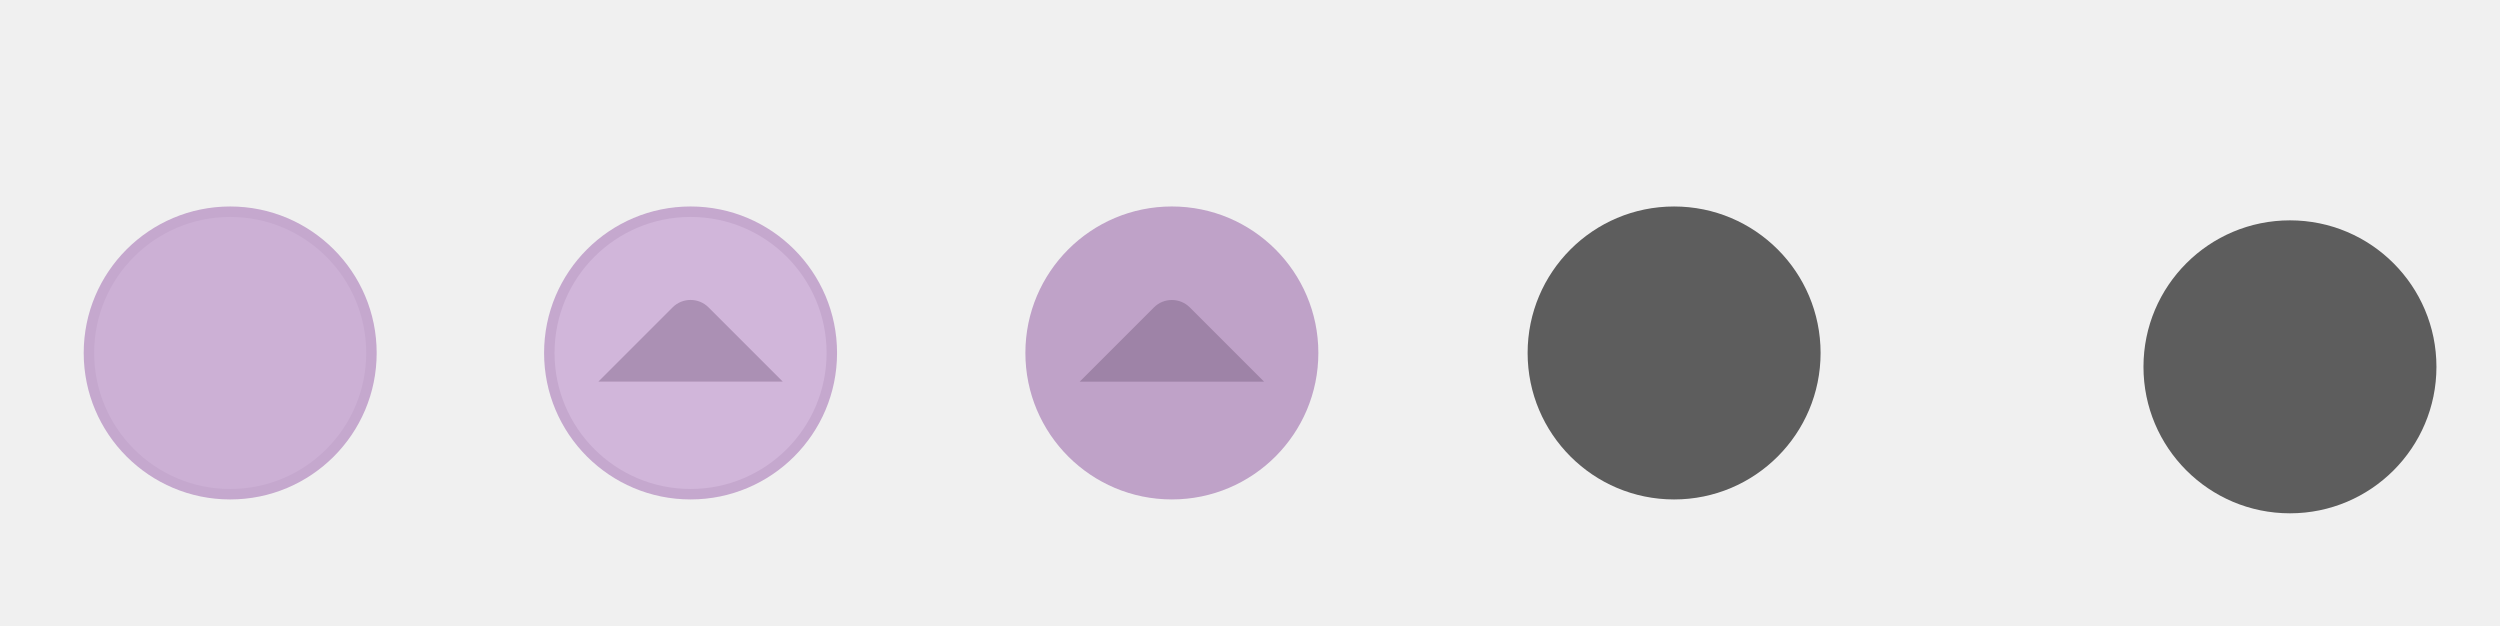
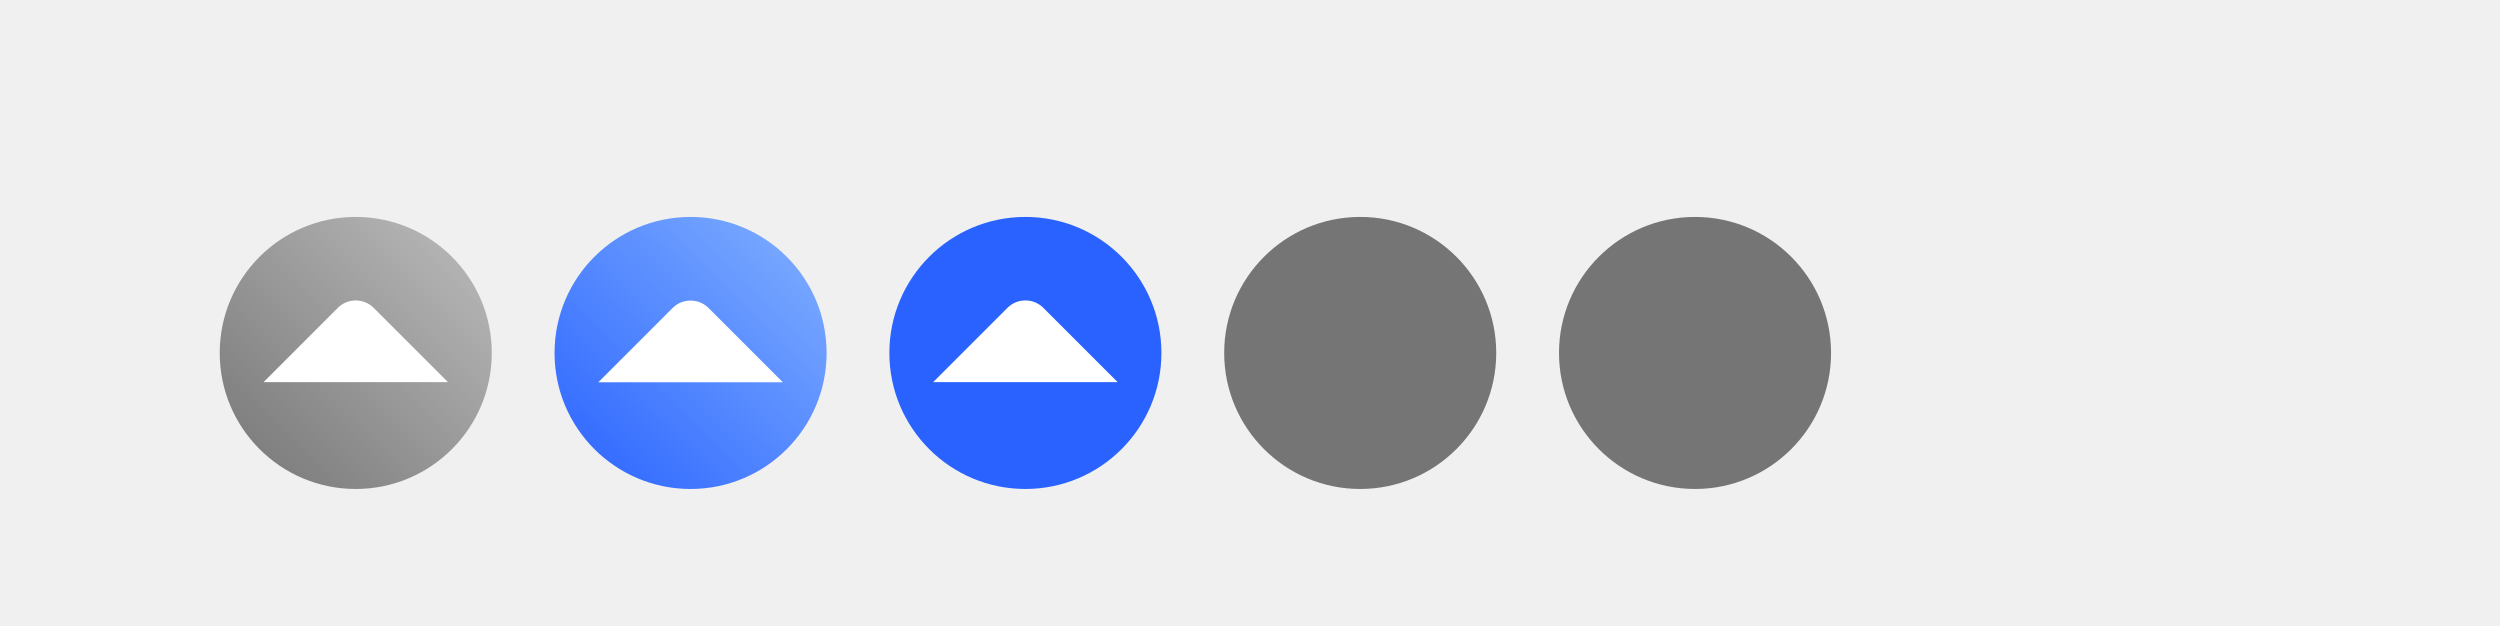
<svg xmlns="http://www.w3.org/2000/svg" xmlns:xlink="http://www.w3.org/1999/xlink" width="119.467" height="29.867" id="svg4428" version="1.1">
  <defs id="defs4430">
+     <linearGradient id="linearGradient949">
+       <stop style="stop-color:#2962ff;stop-opacity:1" offset="0" id="stop945" />
+       <stop style="stop-color:#82b1ff;stop-opacity:1" offset="1" id="stop947" />
+     </linearGradient>
+     <linearGradient id="linearGradient941">
+       <stop style="stop-color:#757575;stop-opacity:1" offset="0" id="stop937" />
+       <stop style="stop-color:#bdbdbd;stop-opacity:1" offset="1" id="stop939" />
+     </linearGradient>
    <linearGradient id="linearGradient3913">
      <stop style="stop-color:#ffffff;stop-opacity:1;" offset="0" id="stop3915" />
      <stop id="stop3921" offset="0.5" style="stop-color:#ffffff;stop-opacity:0.498;" />
      <stop style="stop-color:#ffffff;stop-opacity:0;" offset="1" id="stop3917" />
    </linearGradient>
    <linearGradient id="linearGradient3868">
      <stop style="stop-color:#5a5a5a;stop-opacity:1;" offset="0" id="stop3870" />
      <stop style="stop-color:#646464;stop-opacity:1;" offset="1" id="stop3872" />
    </linearGradient>
    <linearGradient id="linearGradient3813">
      <stop style="stop-color:#666666;stop-opacity:1;" offset="0" id="stop3815" />
      <stop style="stop-color:#636363;stop-opacity:1;" offset="1" id="stop3817" />
    </linearGradient>
    <linearGradient id="linearGradient3787">
      <stop style="stop-color:#e5e5df;stop-opacity:1;" offset="0" id="stop3789" />
      <stop style="stop-color:#dadad4;stop-opacity:1;" offset="1" id="stop3791" />
    </linearGradient>
    <linearGradient id="linearGradient3806-3-5-6">
      <stop style="stop-color:#303030;stop-opacity:1;" offset="0" id="stop3808-6-9-1" />
      <stop style="stop-color:#232323;stop-opacity:1;" offset="1" id="stop3810-4-6-3" />
    </linearGradient>
    <linearGradient xlink:href="#linearGradient3787" id="linearGradient3793" x1="40" y1="1044.362" x2="40" y2="1032.362" gradientUnits="userSpaceOnUse" />
    <linearGradient xlink:href="#linearGradient3787" id="linearGradient3828" gradientUnits="userSpaceOnUse" x1="40" y1="1044.362" x2="40" y2="1032.362" gradientTransform="matrix(1.166667,0,0,1.076923,-6.5,-80.33555)" />
    <linearGradient xlink:href="#linearGradient3787-8" id="linearGradient3835" gradientUnits="userSpaceOnUse" gradientTransform="matrix(1.166667,0,0,1.076923,-35.5,-1105.698)" x1="40" y1="1044.362" x2="40" y2="1032.362" />
    <linearGradient xlink:href="#linearGradient3787-8" id="linearGradient3835-4" gradientUnits="userSpaceOnUse" gradientTransform="matrix(1.166667,0,0,1.076923,-35.5,-1105.698)" x1="40" y1="1044.362" x2="40" y2="1032.362" />
    <linearGradient id="linearGradient3787-8">
      <stop style="stop-color:#f5f5ee;stop-opacity:1;" offset="0" id="stop3789-2" />
      <stop style="stop-color:#e6e6df;stop-opacity:1;" offset="1" id="stop3791-6" />
    </linearGradient>
    <linearGradient xlink:href="#linearGradient3787-8" id="linearGradient3835-3" gradientUnits="userSpaceOnUse" gradientTransform="matrix(1.166667,0,0,1.076923,-35.5,-1105.698)" x1="40" y1="1044.362" x2="40" y2="1032.362" />
    <linearGradient id="linearGradient3787-7">
      <stop style="stop-color:#f5f5ee;stop-opacity:1;" offset="0" id="stop3789-3" />
      <stop style="stop-color:#e6e6e0;stop-opacity:1;" offset="1" id="stop3791-3" />
    </linearGradient>
    <linearGradient xlink:href="#linearGradient3787" id="linearGradient3807" x1="11" y1="15.75" x2="11" y2="8.25" gradientUnits="userSpaceOnUse" />
    <linearGradient xlink:href="#linearGradient3813" id="linearGradient3819" x1="29.5" y1="15.2" x2="29.5" y2="8.8" gradientUnits="userSpaceOnUse" />
    <linearGradient xlink:href="#linearGradient4231" id="linearGradient3807-1" x1="10" y1="7" x2="10" y2="15.889" gradientUnits="userSpaceOnUse" />
    <linearGradient id="linearGradient4231">
      <stop id="stop4233" offset="0" style="stop-color:#e7e7e1;stop-opacity:1;" />
      <stop id="stop4239" offset="1" style="stop-color:#dadad3;stop-opacity:1;" />
    </linearGradient>
    <linearGradient xlink:href="#linearGradient4231-1" id="linearGradient3807-1-1" x1="10" y1="15.889" x2="10" y2="7" gradientUnits="userSpaceOnUse" />
    <linearGradient id="linearGradient4231-1">
      <stop id="stop4233-6" offset="0" style="stop-color:#e5e5de;stop-opacity:1;" />
      <stop id="stop4239-7" offset="1" style="stop-color:#dadad3;stop-opacity:1;" />
    </linearGradient>
    <linearGradient id="linearGradient4363">
      <stop style="stop-color:#979791;stop-opacity:1;" offset="0" id="stop4365" />
      <stop style="stop-color:#dadad4;stop-opacity:0;" offset="1" id="stop4367" />
    </linearGradient>
    <linearGradient id="linearGradient4363-7">
      <stop style="stop-color:#f5f5ef;stop-opacity:1;" offset="0" id="stop4365-9" />
      <stop style="stop-color:#dadad4;stop-opacity:0;" offset="1" id="stop4367-8" />
    </linearGradient>
    <linearGradient xlink:href="#linearGradient4231-7" id="linearGradient4361" gradientUnits="userSpaceOnUse" gradientTransform="matrix(1.1875,0,0,1,-41.25,0)" x1="248.632" y1="79" x2="248.632" y2="58" />
    <linearGradient id="linearGradient4231-7">
      <stop id="stop4233-4" offset="0" style="stop-color:#e6e6df;stop-opacity:1;" />
      <stop id="stop4239-8" offset="1" style="stop-color:#d1d1ca;stop-opacity:1;" />
    </linearGradient>
    <linearGradient xlink:href="#linearGradient4231-7" id="linearGradient3127" gradientUnits="userSpaceOnUse" gradientTransform="matrix(1.1875,0,0,1,-262.25,-55.99998)" x1="248.632" y1="79" x2="248.632" y2="58" />
    <linearGradient xlink:href="#linearGradient4231-7" id="linearGradient3154" gradientUnits="userSpaceOnUse" gradientTransform="matrix(1.1875,0,0,1,-262.25,-55.99998)" x1="248.632" y1="79" x2="248.632" y2="58" />
    <linearGradient xlink:href="#linearGradient4231-7" id="linearGradient3159" gradientUnits="userSpaceOnUse" gradientTransform="matrix(1.1875,0,0,1,-249.25,-54.99998)" x1="248.632" y1="79" x2="248.632" y2="58" />
    <linearGradient xlink:href="#linearGradient4231-7-9" id="linearGradient3159-0" gradientUnits="userSpaceOnUse" gradientTransform="matrix(1.1875,0,0,1,-262.25,-55.99998)" x1="248.632" y1="79" x2="248.632" y2="58" />
    <linearGradient id="linearGradient4231-7-9">
      <stop id="stop4233-4-2" offset="0" style="stop-color:#e6e6df;stop-opacity:1;" />
      <stop id="stop4239-8-9" offset="1" style="stop-color:#d1d1ca;stop-opacity:1;" />
    </linearGradient>
    <linearGradient id="linearGradient4231-5">
      <stop id="stop4233-41" offset="0" style="stop-color:#e5e5de;stop-opacity:1;" />
      <stop id="stop4239-73" offset="1" style="stop-color:#dadad3;stop-opacity:1;" />
    </linearGradient>
    <linearGradient xlink:href="#linearGradient4231-7-7" id="linearGradient3159-1" gradientUnits="userSpaceOnUse" gradientTransform="matrix(1.1875,0,0,1,-262.25,-55.99998)" x1="248.632" y1="79" x2="248.632" y2="58" />
    <linearGradient id="linearGradient4231-7-7">
      <stop id="stop4233-4-7" offset="0" style="stop-color:#e6e6df;stop-opacity:1;" />
      <stop id="stop4239-8-2" offset="1" style="stop-color:#d1d1ca;stop-opacity:1;" />
    </linearGradient>
    <linearGradient xlink:href="#linearGradient4231-73" id="linearGradient3807-1-7" x1="10" y1="15.889" x2="10" y2="7" gradientUnits="userSpaceOnUse" />
    <linearGradient id="linearGradient4231-73">
      <stop id="stop4233-1" offset="0" style="stop-color:#e5e5de;stop-opacity:1;" />
      <stop id="stop4239-85" offset="1" style="stop-color:#dadad3;stop-opacity:1;" />
    </linearGradient>
+     <linearGradient xlink:href="#linearGradient941" id="linearGradient943" x1="88.153" y1="87.707" x2="835.573" y2="833.418" gradientUnits="userSpaceOnUse" />
+     <linearGradient xlink:href="#linearGradient949" id="linearGradient951" x1="93.736" y1="90.529" x2="829.989" y2="832.909" gradientUnits="userSpaceOnUse" />
  </defs>
  <g id="layer1" transform="translate(0,-1092.653)">
    <g id="4" transform="translate(86.4,-3.2)" />
-     <g id="active-center" transform="matrix(0.01754682,0,0,-0.01754674,2.948165,1117.658)" style="stroke-width:1.261">
-       <path id="path900" style="fill:#c5a8ce;fill-opacity:1;fill-rule:evenodd;stroke:none;stroke-width:1.345;enable-background:new;opacity:0" d="m 458.879,7.858 c 251.8,0 455.921,204.125 455.921,455.929 0,251.795 -204.121,455.921 -455.921,455.921 C 207.08,919.709 2.954,715.583 2.954,463.788 2.954,211.983 207.08,7.858 458.879,7.858" />
-       <path d="m 458.879,64.847 c 220.327,0 398.933,178.61 398.933,398.941 0,220.322 -178.607,398.933 -398.933,398.933 -220.326,0 -398.937,-178.611 -398.937,-398.933 0,-220.331 178.611,-398.941 398.937,-398.941" style="fill:#c5a8ce;fill-opacity:1;fill-rule:evenodd;stroke:none;stroke-width:1.345;enable-background:new" id="path14" />
-       <path d="m 458.877,93.35 c 204.586,0 370.438,165.849 370.438,370.438 0,204.581 -165.852,370.43 -370.438,370.43 -204.585,0 -370.437,-165.849 -370.437,-370.43 0,-204.588 165.853,-370.438 370.437,-370.438" style="fill:#ccb0d5;fill-opacity:1;fill-rule:evenodd;stroke:none;stroke-width:1.345;enable-background:new" id="path16" />
-     </g>
    <g id="hover-center" transform="matrix(0.01754674,0,0,-0.01754674,24.89582,1117.601)" style="stroke-width:1.261">
      <path id="path902" style="fill:#d1b6da;fill-opacity:1;fill-rule:evenodd;stroke:none;stroke-width:1.345;enable-background:new;opacity:0" d="m 461.861,916.488 c -251.802,0 -455.923,-204.125 -455.923,-455.929 0,-251.795 204.122,-455.921 455.923,-455.921 251.801,0 455.927,204.126 455.927,455.921 0,251.805 -204.126,455.929 -455.927,455.929" />
-       <path d="m 461.861,859.497 c -220.326,0 -398.933,-178.609 -398.933,-398.938 0,-220.321 178.606,-398.931 398.933,-398.931 220.325,0 398.936,178.61 398.936,398.931 0,220.329 -178.611,398.938 -398.936,398.938" style="fill:#c5a8ce;fill-opacity:1;fill-rule:evenodd;stroke:none;stroke-width:1.345;enable-background:new" id="path14-3" />
-       <path d="m 461.863,830.996 c -204.587,0 -370.439,-165.849 -370.439,-370.437 0,-204.581 165.853,-370.43 370.439,-370.43 204.586,0 370.439,165.849 370.439,370.43 0,204.588 -165.854,370.437 -370.439,370.437" style="fill:#d1b6da;fill-opacity:1;fill-rule:evenodd;stroke:none;stroke-width:1.345;enable-background:new" id="path16-5" />
-       <path d="m 210.737,382.462 202.329,202.329 c 26.838,26.838 70.749,26.838 97.587,6e-4 l 202.331,-202.331 -502.247,0.001" style="fill:#ab90b4;fill-opacity:1;fill-rule:evenodd;stroke:none;stroke-width:1.345;enable-background:new" id="path18-6" />
+       <path d="m 461.863,830.996 c -204.587,0 -370.439,-165.849 -370.439,-370.437 0,-204.581 165.853,-370.43 370.439,-370.43 204.586,0 370.439,165.849 370.439,370.43 0,204.588 -165.854,370.437 -370.439,370.437" style="fill:url(#linearGradient951);fill-opacity:1;fill-rule:evenodd;stroke:none;stroke-width:1.345;enable-background:new" id="path16-5" />
+       <path d="m 210.737,380.802 202.329,202.329 c 26.838,26.838 70.749,26.838 97.587,6e-4 l 202.331,-202.331 -502.247,10e-4" style="fill:#ffffff;fill-opacity:1;fill-rule:evenodd;stroke:none;stroke-width:1.345;enable-background:new" id="path18-6" />
    </g>
-     <g id="pressed-center" transform="matrix(0.01754674,0,0,-0.01754682,47.89582,1117.7)" style="stroke-width:1.261">
-       <path id="path904" style="fill:#bfa2c8;fill-opacity:1;fill-rule:evenodd;stroke:none;stroke-width:1.345;enable-background:new;opacity:0" d="m 461.861,922.133 c -251.802,0 -455.923,-204.124 -455.923,-455.927 0,-251.794 204.121,-455.919 455.923,-455.919 251.801,0 455.927,204.125 455.927,455.919 0,251.804 -204.126,455.927 -455.927,455.927" />
-       <path d="m 461.861,865.144 c -220.327,0 -398.934,-178.609 -398.934,-398.938 0,-220.321 178.607,-398.93 398.934,-398.93 220.326,0 398.938,178.61 398.938,398.93 0,220.329 -178.611,398.938 -398.938,398.938" style="fill:#bfa2c8;fill-opacity:1;fill-rule:evenodd;stroke:none;stroke-width:1.345;enable-background:new" id="path14-2-3" />
-       <path d="m 461.863,836.642 c -204.587,0 -370.439,-165.848 -370.439,-370.436 0,-204.58 165.853,-370.428 370.439,-370.428 204.586,0 370.439,165.848 370.439,370.428 0,204.587 -165.854,370.436 -370.439,370.436" style="fill:#bfa2c8;fill-opacity:1;fill-rule:evenodd;stroke:none;stroke-width:1.345;enable-background:new" id="path16-9-6" />
-       <path d="m 210.737,387.979 202.329,202.328 c 26.838,26.838 70.749,26.838 97.587,6e-4 l 202.331,-202.33 -502.247,10e-4" style="fill:#9e83a7;fill-opacity:1;fill-rule:evenodd;stroke:none;stroke-width:1.345;enable-background:new" id="path18-6-3" />
+     <g id="pressed-center" transform="matrix(0.01754674,0,0,-0.01754682,40.89582,1117.7)" style="stroke-width:1.261">
+       <path id="path904" style="opacity:0;fill:#bfa2c8;fill-opacity:1;fill-rule:evenodd;stroke:none;stroke-width:1.345;enable-background:new" d="m 461.861,922.133 c -251.802,0 -455.923,-204.124 -455.923,-455.927 0,-251.794 204.121,-455.919 455.923,-455.919 251.801,0 455.927,204.125 455.927,455.919 0,251.804 -204.126,455.927 -455.927,455.927" />
+       <path d="m 461.863,836.642 c -204.587,0 -370.439,-165.848 -370.439,-370.436 0,-204.58 165.853,-370.428 370.439,-370.428 204.586,0 370.439,165.848 370.439,370.428 0,204.587 -165.854,370.436 -370.439,370.436" style="fill:#2962ff;fill-opacity:1;fill-rule:evenodd;stroke:none;stroke-width:1.345;enable-background:new" id="path16-9-6" />
+       <path d="m 210.737,386.778 202.329,202.328 c 26.838,26.838 70.749,26.838 97.587,6e-4 l 202.331,-202.33 -502.247,10e-4" style="fill:#ffffff;fill-opacity:1;fill-rule:evenodd;stroke:none;stroke-width:1.345;enable-background:new" id="path18-6-3" />
    </g>
-     <g transform="translate(-221,1370.158)" style="display:inline" id="inactive-center">
-       <rect ry="1.6930764e-05" y="-268.638" x="293" height="16" width="16" id="rect1561-02-6" style="opacity:0;fill:#000000;fill-opacity:1;stroke:none;stroke-width:0.474;stroke-linejoin:miter;stroke-miterlimit:4;stroke-dasharray:none;stroke-opacity:1;paint-order:markers stroke fill" />
-       <g transform="translate(294,-267.6378)" id="titlebutton-close-backdrop-1-3-4" style="enable-background:new">
-         <g transform="translate(-5,-1033.362)" id="g6-97-7-3">
-           <path style="fill:#5d5d5d;fill-opacity:1;fill-rule:evenodd;stroke:none" d="m 12,1047.362 c 3.866,0 7,-3.134 7,-7 0,-3.866 -3.134,-7 -7,-7 -3.866,0 -7,3.134 -7,7 0,3.866 3.134,7 7,7" id="path2-361-5-3" />
-         </g>
-       </g>
+     <g id="active-center" transform="matrix(0.01754674,0,0,-0.01754674,8.895815,1117.601)" style="stroke-width:1.261">
+       <path id="path902-6" style="opacity:0;fill:#d1b6da;fill-opacity:1;fill-rule:evenodd;stroke:none;stroke-width:1.345;enable-background:new" d="m 461.861,916.488 c -251.802,0 -455.923,-204.125 -455.923,-455.929 0,-251.795 204.122,-455.921 455.923,-455.921 251.801,0 455.927,204.126 455.927,455.921 0,251.805 -204.126,455.929 -455.927,455.929" />
+       <path d="m 461.863,830.996 c -204.587,0 -370.439,-165.849 -370.439,-370.437 0,-204.581 165.853,-370.43 370.439,-370.43 204.586,0 370.439,165.849 370.439,370.43 0,204.588 -165.854,370.437 -370.439,370.437" style="fill:url(#linearGradient943);fill-opacity:1;fill-rule:evenodd;stroke:none;stroke-width:1.345;enable-background:new" id="path16-5-5" />
+       <path d="m 210.737,381.091 202.329,202.329 c 26.838,26.838 70.749,26.838 97.587,6e-4 l 202.331,-202.331 -502.247,10e-4" style="fill:#ffffff;fill-opacity:1;fill-rule:evenodd;stroke:none;stroke-width:1.345;enable-background:new" id="path18-6-35" />
    </g>
-     <use x="0" y="0" xlink:href="#inactive-center" id="deactivated-center" transform="translate(29.42976,0.6626)" width="100%" height="100%" />
+     <g id="deactivated-center" transform="matrix(0.01754674,0,0,-0.01754682,72.89582,1117.7)" style="stroke-width:1.261">
+       <path id="path904-6" style="opacity:0;fill:#bfa2c8;fill-opacity:1;fill-rule:evenodd;stroke:none;stroke-width:1.345;enable-background:new" d="m 461.861,922.133 c -251.802,0 -455.923,-204.124 -455.923,-455.927 0,-251.794 204.121,-455.919 455.923,-455.919 251.801,0 455.927,204.125 455.927,455.919 0,251.804 -204.126,455.927 -455.927,455.927" />
+       <path d="m 461.863,836.642 c -204.587,0 -370.439,-165.848 -370.439,-370.436 0,-204.58 165.853,-370.428 370.439,-370.428 204.586,0 370.439,165.848 370.439,370.428 0,204.587 -165.854,370.436 -370.439,370.436" style="fill:#757575;fill-opacity:1;fill-rule:evenodd;stroke:none;stroke-width:1.345;enable-background:new" id="path16-9-6-7" />
+     </g>
+     <g id="inactive-center" transform="matrix(0.01754674,0,0,-0.01754682,56.89582,1117.7)" style="stroke-width:1.261">
+       <path id="path904-62" style="opacity:0;fill:#bfa2c8;fill-opacity:1;fill-rule:evenodd;stroke:none;stroke-width:1.345;enable-background:new" d="m 461.861,922.133 c -251.802,0 -455.923,-204.124 -455.923,-455.927 0,-251.794 204.121,-455.919 455.923,-455.919 251.801,0 455.927,204.125 455.927,455.919 0,251.804 -204.126,455.927 -455.927,455.927" />
+       <path d="m 461.863,836.642 c -204.587,0 -370.439,-165.848 -370.439,-370.436 0,-204.58 165.853,-370.428 370.439,-370.428 204.586,0 370.439,165.848 370.439,370.428 0,204.587 -165.854,370.436 -370.439,370.436" style="fill:#757575;fill-opacity:1;fill-rule:evenodd;stroke:none;stroke-width:1.345;enable-background:new" id="path16-9-6-9" />
+     </g>
  </g>
</svg>
